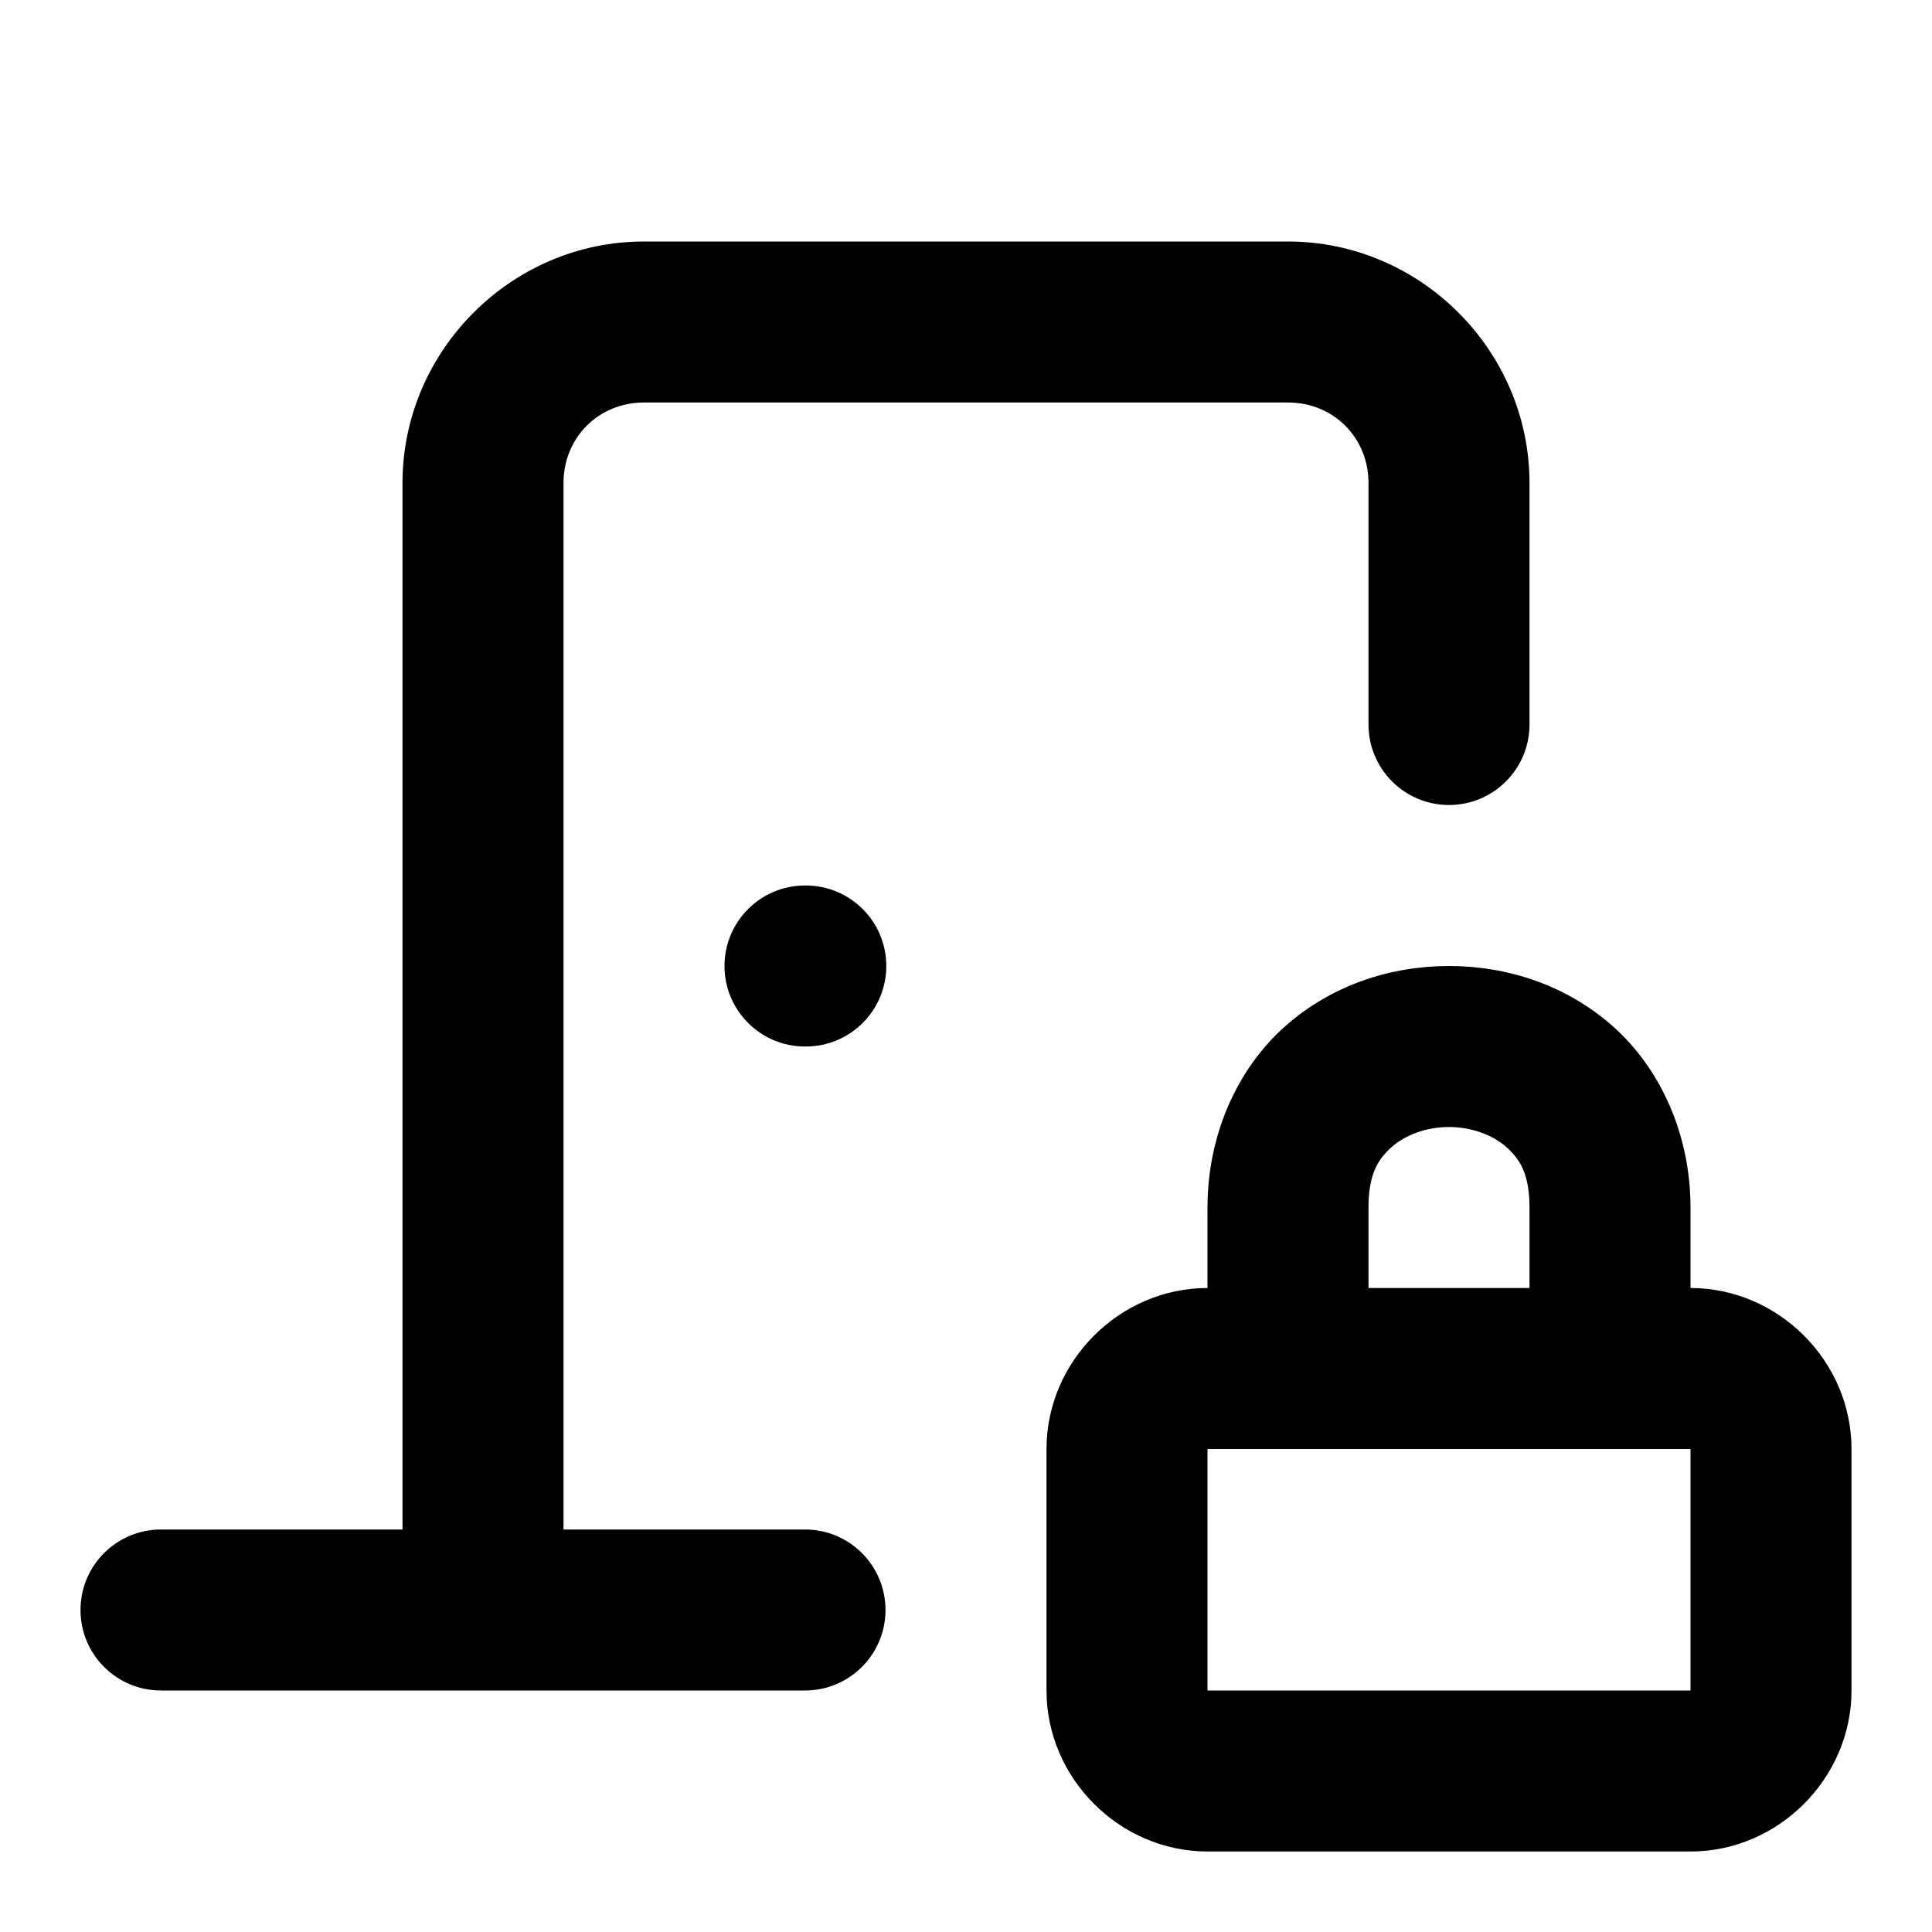
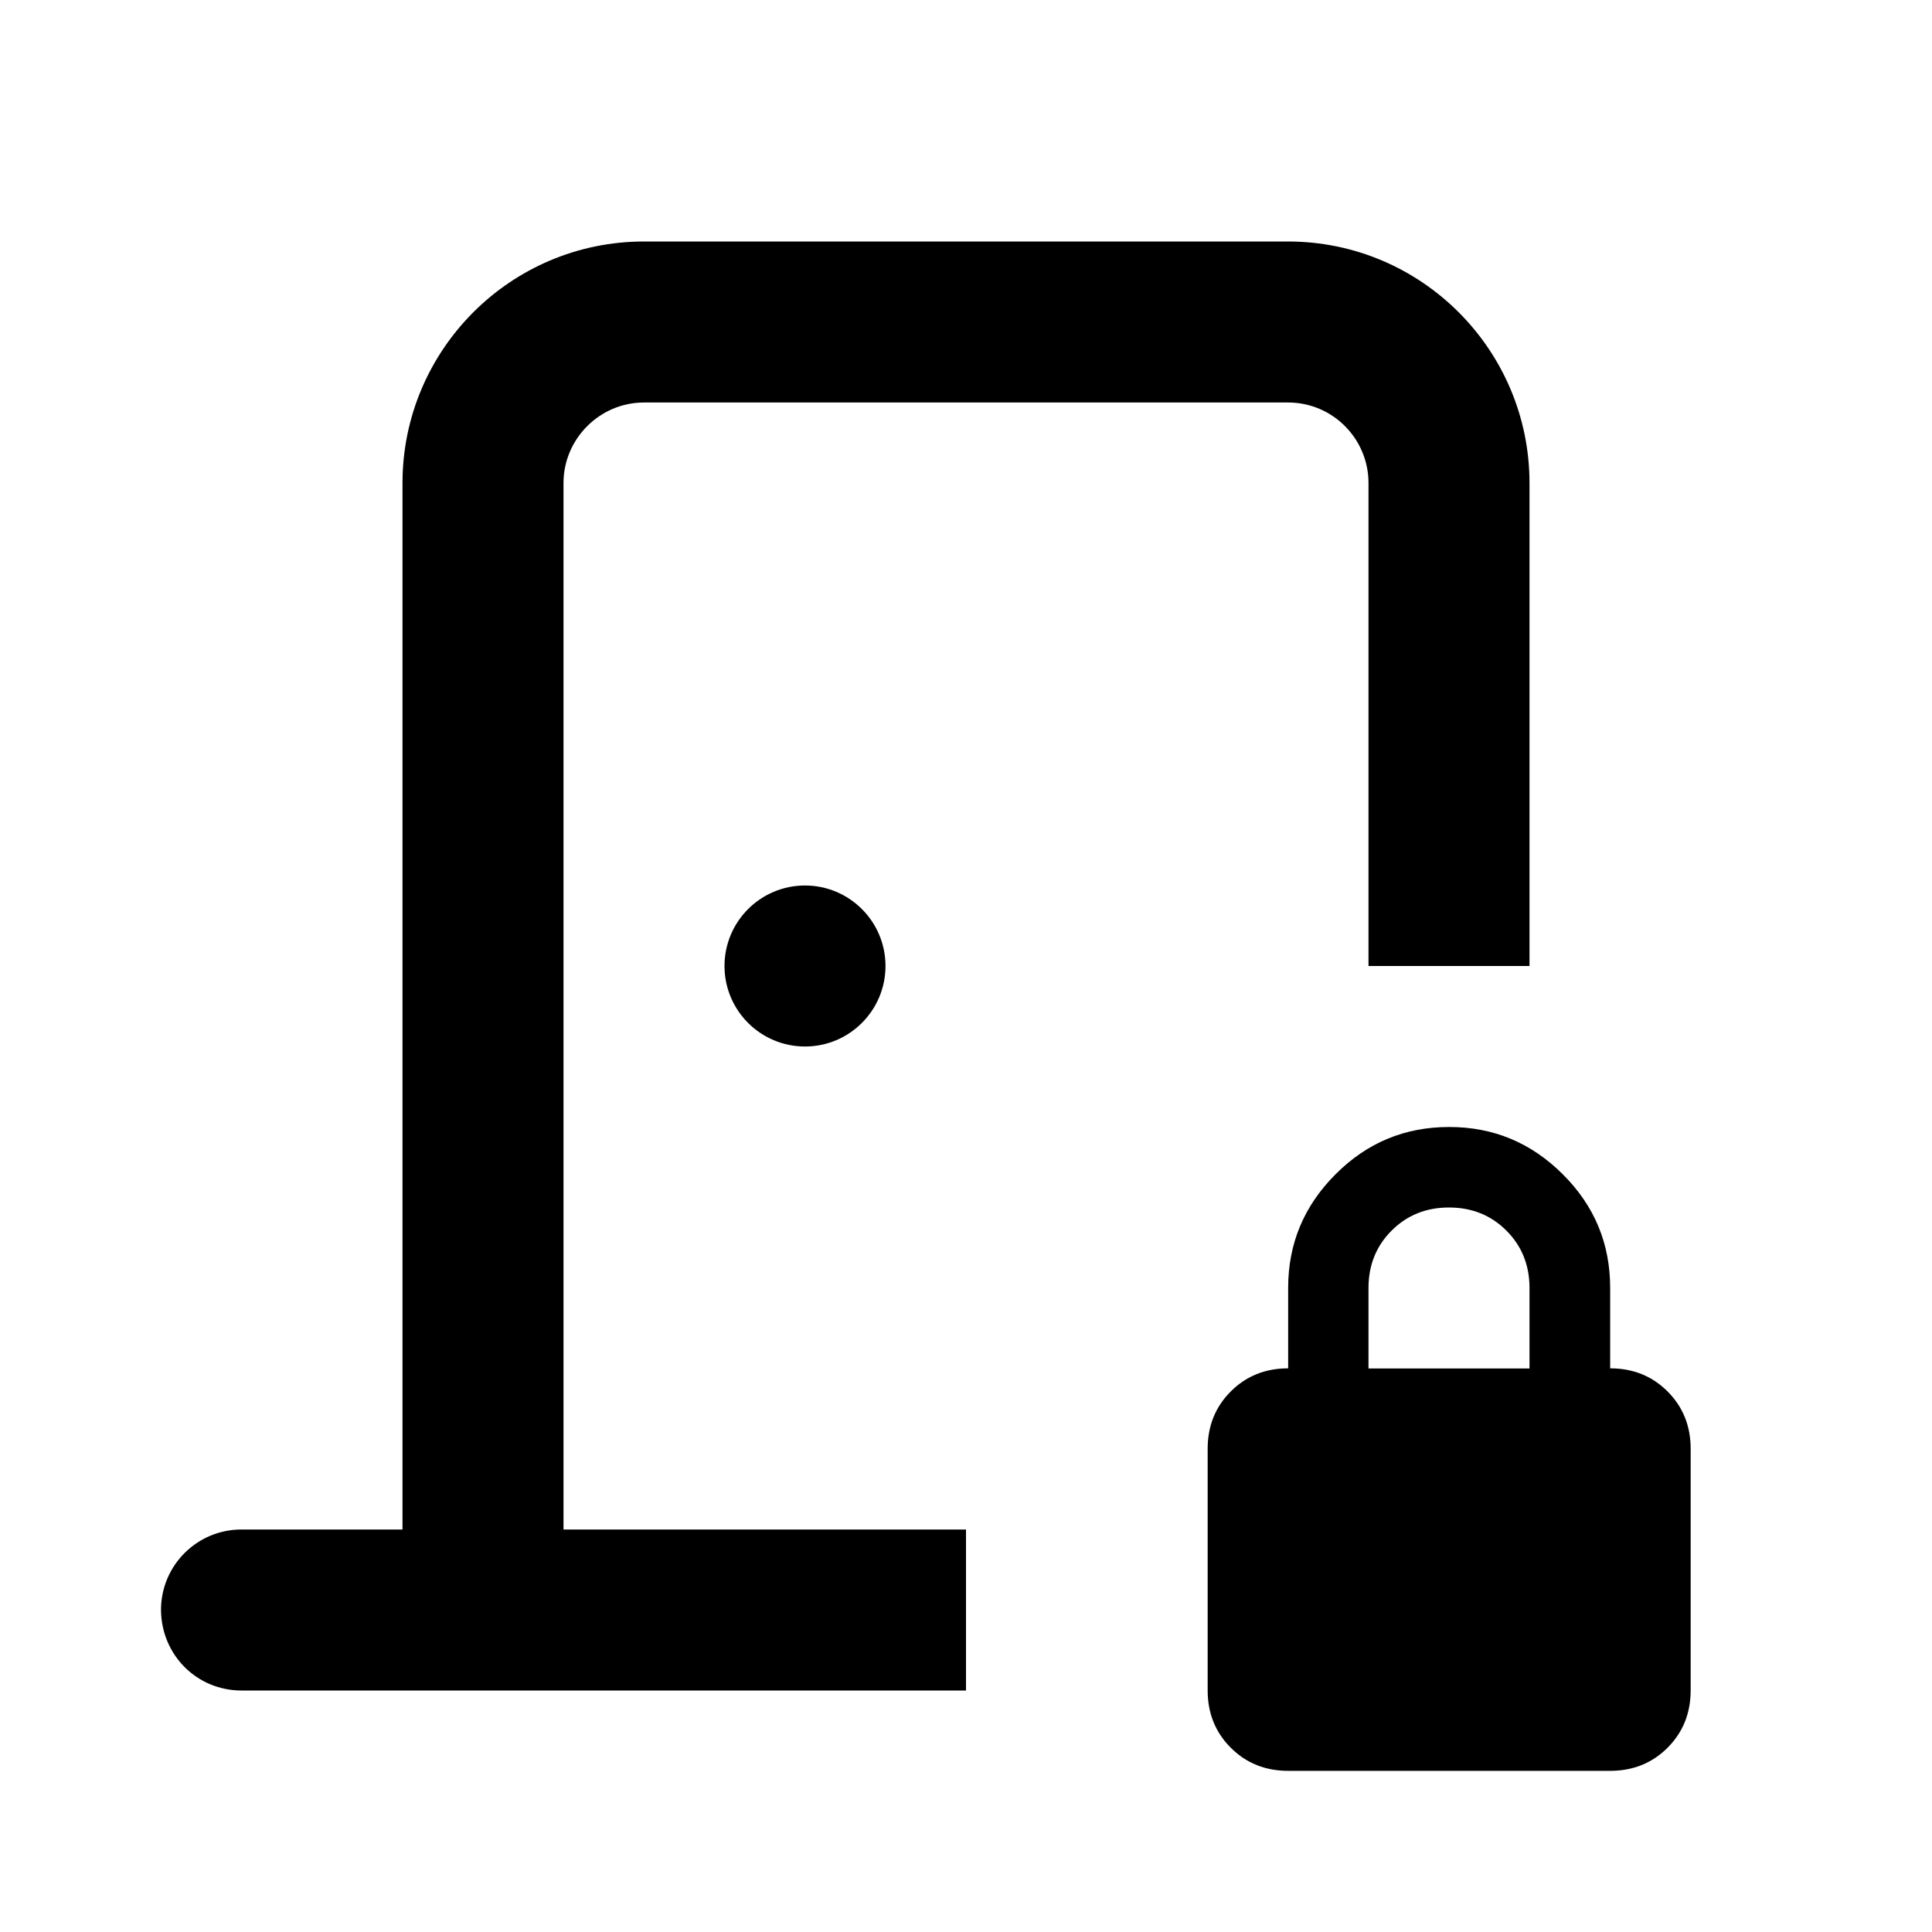
<svg xmlns="http://www.w3.org/2000/svg" version="1.1" viewBox="0 0 24 24">
-   <path d="m8 3c-1.645 0-3 1.355-3 3v13h-3a1 1 0 0 0-1 1 1 1 0 0 0 1 1h4 4a1 1 0 0 0 1-1 1 1 0 0 0-1-1h-3v-13c0-0.564 0.436-1 1-1h8c0.564 0 1 0.436 1 1v3a1 1 0 0 0 1 1 1 1 0 0 0 1-1v-3c0-1.645-1.355-3-3-3h-8zm2 8a1 1 0 0 0-1 1 1 1 0 0 0 1 1h0.01a1 1 0 0 0 1-1 1 1 0 0 0-1-1h-0.01zm8 1c-0.722 0-1.458 0.235-2.039 0.752-0.581 0.517-0.961 1.331-0.961 2.248v1c-1.091 0-2 0.909-2 2v3c0 1.091 0.909 2 2 2h6c1.091 0 2-0.909 2-2v-3c0-1.091-0.909-2-2-2v-1c0-0.917-0.38-1.731-0.961-2.248-0.581-0.517-1.317-0.752-2.039-0.752zm0 2c0.278 0 0.542 0.098 0.711 0.248 0.169 0.15 0.289 0.335 0.289 0.752v1h-2v-1c0-0.417 0.12-0.602 0.289-0.752 0.169-0.15 0.433-0.248 0.711-0.248zm-3 4h1 4 1v3h-6v-3z" />
+   <path d="m8 3c-1.66 0-3 1.35-3 3v13h-2c-0.555 0-1 0.449-1 1 0.005 0.559 0.445 1 1 1h9v-2h-5v-13c0-0.547 0.449-1 1-1h8c0.558 0 1 0.453 1 1v6h2v-6c0-1.65-1.34-3-3-3zm2 8c-0.552 0-1 0.448-1 1s0.448 1 1 1 1-0.448 1-1-0.448-1-1-1zm8 3c-0.55 0-1.02 0.196-1.41 0.588-0.392 0.392-0.588 0.862-0.588 1.41v1c-0.283 0-0.521 0.095-0.713 0.287-0.192 0.192-0.287 0.43-0.287 0.713v3c0 0.283 0.095 0.521 0.287 0.713 0.192 0.192 0.43 0.287 0.713 0.287h4c0.283 0 0.521-0.095 0.713-0.287 0.192-0.192 0.287-0.43 0.287-0.713v-3c0-0.283-0.095-0.521-0.287-0.713-0.192-0.192-0.43-0.287-0.713-0.287v-1c0-0.55-0.196-1.02-0.588-1.41-0.392-0.392-0.862-0.588-1.41-0.588zm0 1c0.283 0 0.521 0.095 0.713 0.287 0.192 0.192 0.287 0.43 0.287 0.713v1h-2v-1c0-0.283 0.095-0.521 0.287-0.713 0.192-0.192 0.43-0.287 0.713-0.287z" />
</svg>
